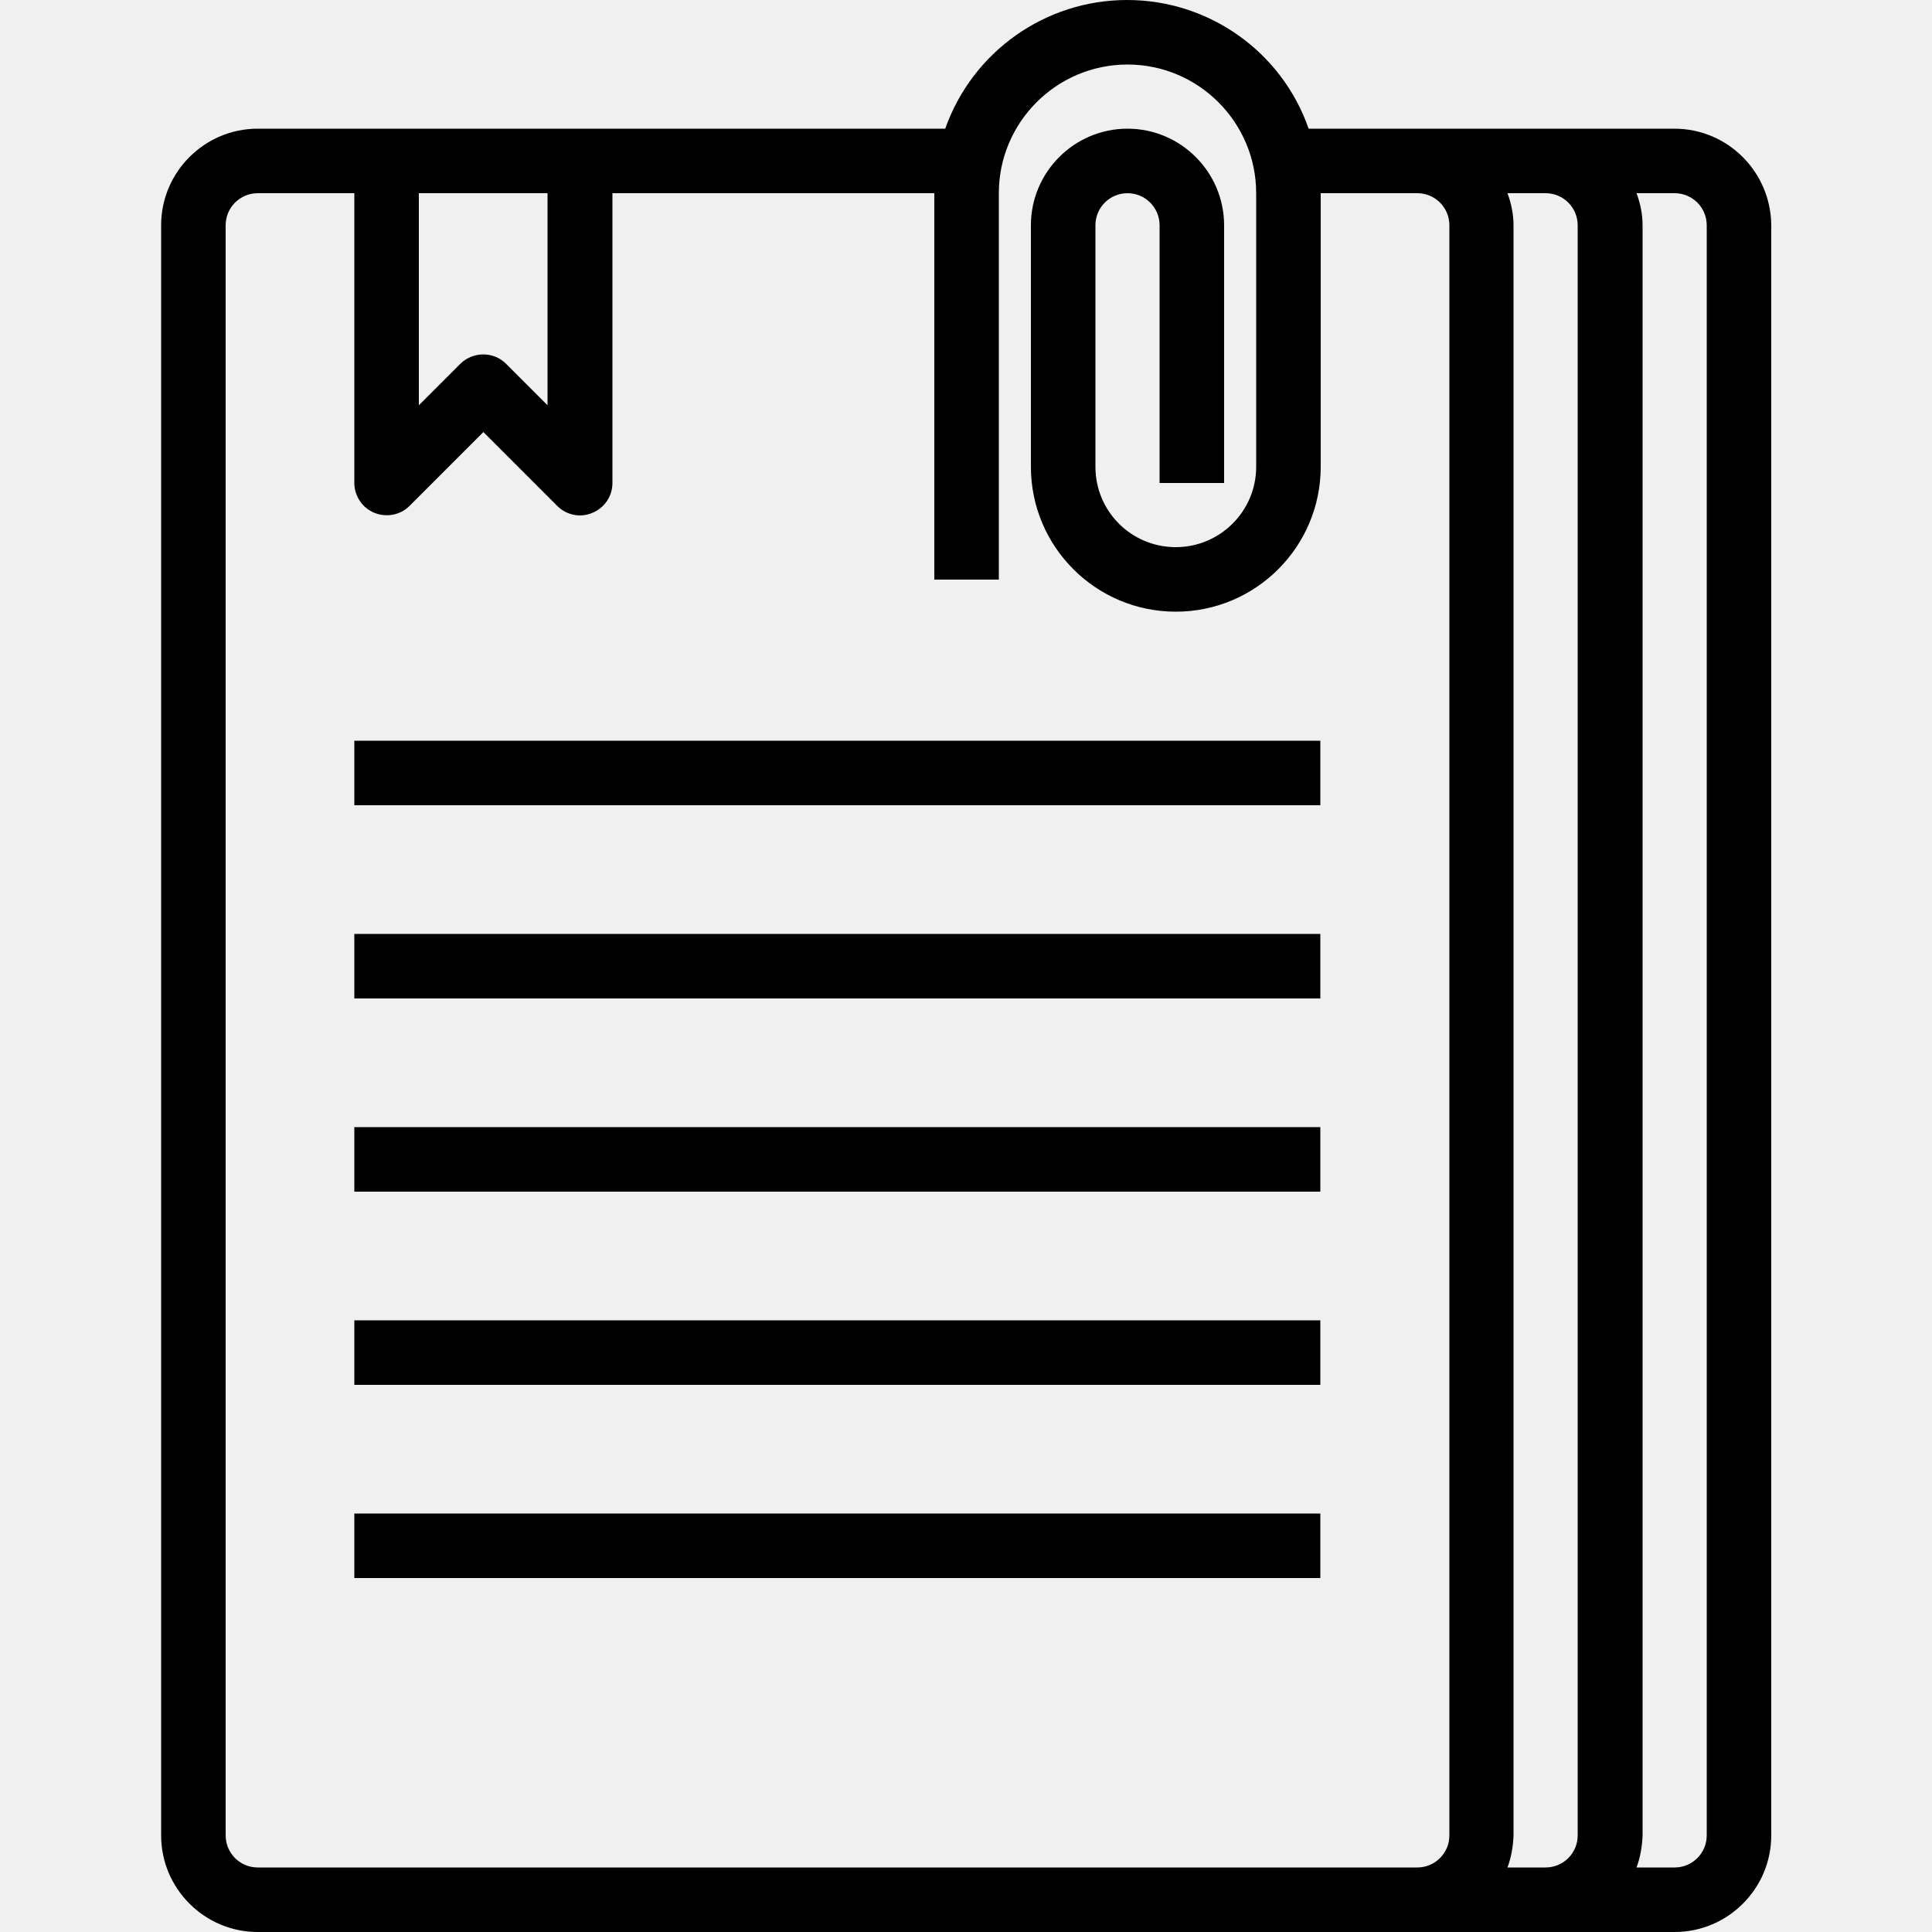
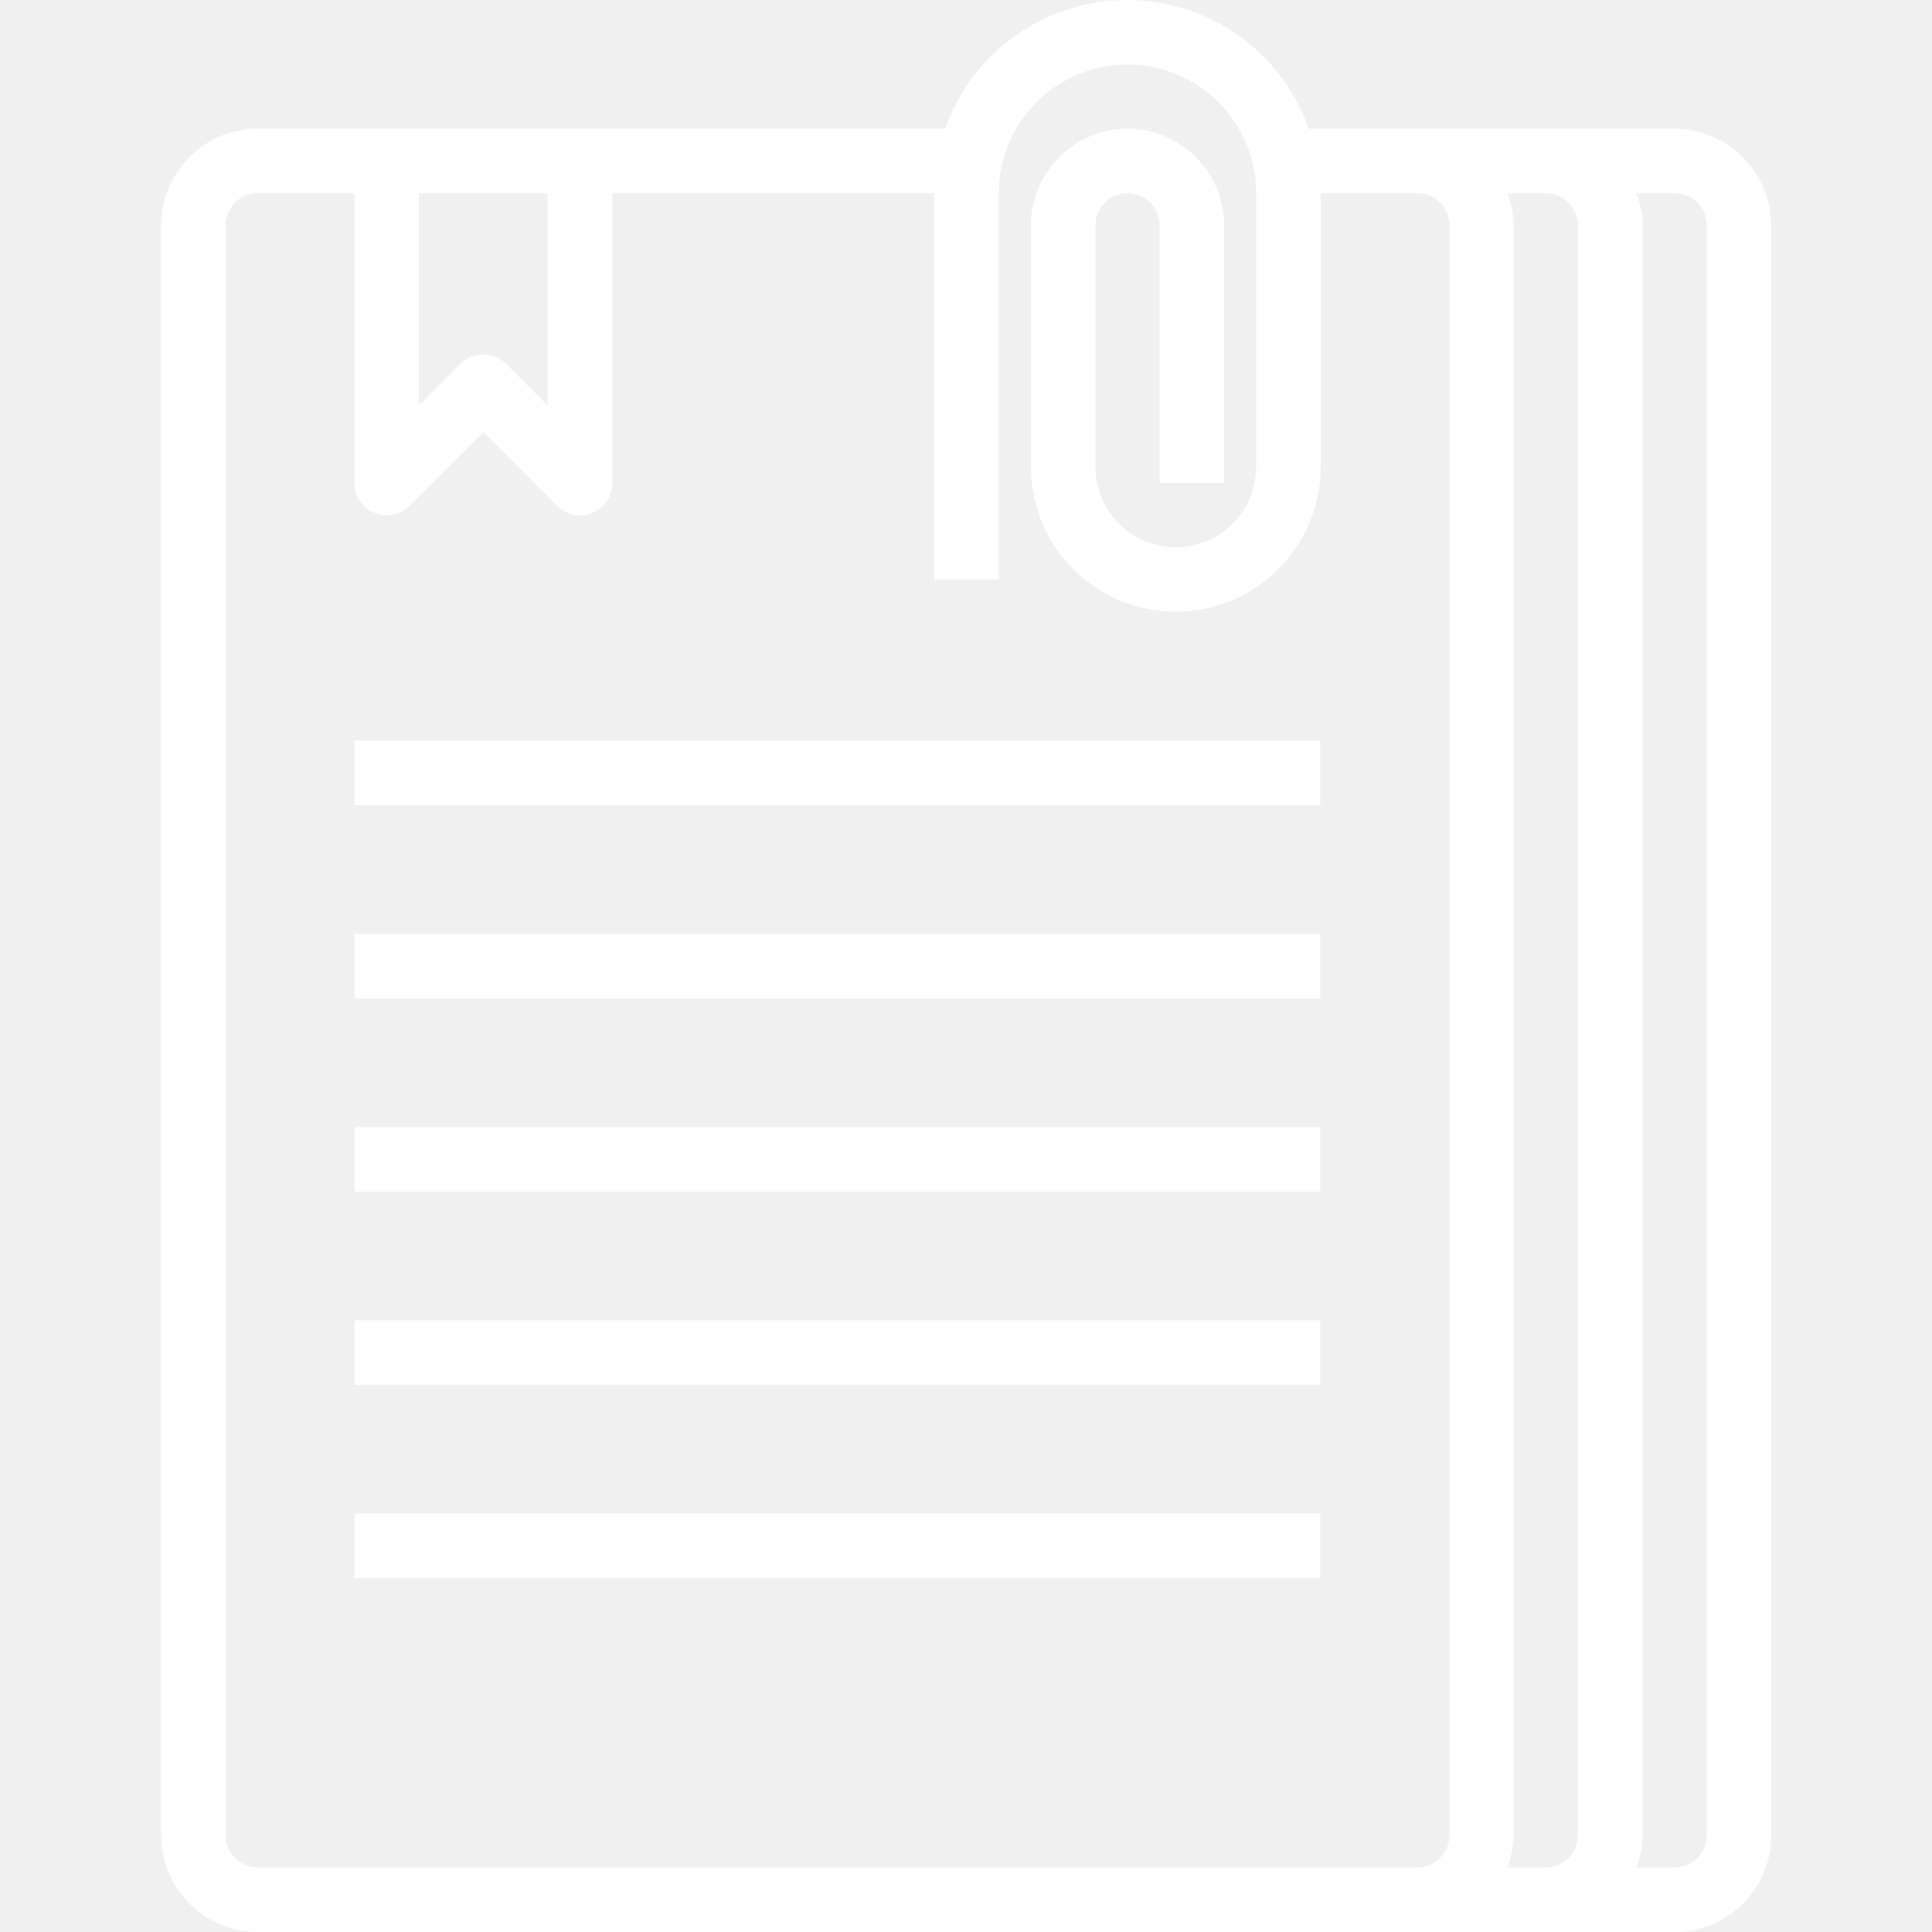
<svg xmlns="http://www.w3.org/2000/svg" version="1.1" id="Layer_1" x="0px" y="0px" viewBox="0 0 512 512" style="enable-background:new 0 0 512 512;" xml:space="preserve">
+   <style type="text/css">
+ 	.st0{fill:#FFFFFF;}
+ </style>
  <g>
-     <path d="M443.7,34.1h-96.9C339.7,13.7,320.4,0,298.7,0c-21.7,0-41,13.7-48.2,34.1H68.3c-14.1,0-25.6,11.5-25.6,25.6v426.7   c0,14.1,11.5,25.6,25.6,25.6h375.5c14.1,0,25.6-11.5,25.6-25.6V59.7C469.3,45.6,457.9,34.1,443.7,34.1z M145.1,51.2v56.2l-11-11   c-3.3-3.3-8.7-3.3-12.1,0l-11,11V51.2H145.1z M341.3,494.9H68.3c-4.7,0-8.5-3.8-8.5-8.5V59.7c0-4.7,3.8-8.5,8.5-8.5h25.6V128   c0,3.4,2.1,6.6,5.3,7.9c3.2,1.3,6.9,0.6,9.3-1.8l19.6-19.6l19.6,19.6c2.4,2.4,6.1,3.2,9.3,1.8c3.2-1.3,5.3-4.4,5.3-7.9V51.2h85.3   v102.4h17.1V51.2c0-18.8,15.3-34.1,34.1-34.1c18.8,0,34.1,15.3,34.1,34.1v72.5c0,11.8-9.6,21.3-21.3,21.3   c-11.8,0-21.3-9.5-21.3-21.3v-64c0-4.7,3.8-8.5,8.5-8.5c4.7,0,8.5,3.8,8.5,8.5V128h17.1V59.7c0-14.1-11.5-25.6-25.6-25.6   c-14.1,0-25.6,11.5-25.6,25.6v64c0,21.2,17.2,38.4,38.4,38.4c21.2,0,38.4-17.2,38.4-38.4V51.2h25.6c4.7,0,8.5,3.8,8.5,8.5v426.7   c0,4.7-3.8,8.5-8.5,8.5H341.3z M399.5,494.9c1-2.7,1.5-5.6,1.6-8.5V59.7c0-2.9-0.6-5.8-1.6-8.5h10.1c4.7,0,8.5,3.8,8.5,8.5v426.7   c0,4.7-3.8,8.5-8.5,8.5H399.5z M452.3,486.4c0,4.7-3.8,8.5-8.5,8.5h-10.1c1-2.7,1.5-5.6,1.6-8.5V59.7c0-2.9-0.6-5.8-1.6-8.5h10.1   c4.7,0,8.5,3.8,8.5,8.5V486.4z" />
-     <path d="M93.9,196.3h256v17.1h-256V196.3z" />
-     <path d="M93.9,247.5h256v17.1h-256V247.5z" />
-     <path d="M93.9,298.7h256v17.1h-256V298.7z" />
-     <path d="M93.9,349.9h256v17.1h-256V349.9z" />
-     <path d="M93.9,401.1h256v17.1h-256V401.1z" />
+     <path class="st0" d="M443.7,34.1h-96.9C339.7,13.7,320.4,0,298.7,0c-21.7,0-41,13.7-48.2,34.1H68.3c-14.1,0-25.6,11.5-25.6,25.6   v426.7c0,14.1,11.5,25.6,25.6,25.6h375.5c14.1,0,25.6-11.5,25.6-25.6V59.7C469.3,45.6,457.9,34.1,443.7,34.1z M145.1,51.2v56.2   l-11-11c-3.3-3.3-8.7-3.3-12.1,0l-11,11V51.2H145.1z M341.3,494.9h-273c-4.7,0-8.5-3.8-8.5-8.5V59.7c0-4.7,3.8-8.5,8.5-8.5h25.6   V128c0,3.4,2.1,6.6,5.3,7.9c3.2,1.3,6.9,0.6,9.3-1.8l19.6-19.6l19.6,19.6c2.4,2.4,6.1,3.2,9.3,1.8c3.2-1.3,5.3-4.4,5.3-7.9V51.2   h85.3v102.4h17.1V51.2c0-18.8,15.3-34.1,34.1-34.1c18.8,0,34.1,15.3,34.1,34.1v72.5c0,11.8-9.6,21.3-21.3,21.3   c-11.8,0-21.3-9.5-21.3-21.3v-64c0-4.7,3.8-8.5,8.5-8.5s8.5,3.8,8.5,8.5V128h17.1V59.7c0-14.1-11.5-25.6-25.6-25.6   s-25.6,11.5-25.6,25.6v64c0,21.2,17.2,38.4,38.4,38.4c21.2,0,38.4-17.2,38.4-38.4V51.2h25.6c4.7,0,8.5,3.8,8.5,8.5v426.7   c0,4.7-3.8,8.5-8.5,8.5L341.3,494.9L341.3,494.9z M399.5,494.9c1-2.7,1.5-5.6,1.6-8.5V59.7c0-2.9-0.6-5.8-1.6-8.5h10.1   c4.7,0,8.5,3.8,8.5,8.5v426.7c0,4.7-3.8,8.5-8.5,8.5L399.5,494.9L399.5,494.9z M452.3,486.4c0,4.7-3.8,8.5-8.5,8.5h-10.1   c1-2.7,1.5-5.6,1.6-8.5V59.7c0-2.9-0.6-5.8-1.6-8.5h10.1c4.7,0,8.5,3.8,8.5,8.5V486.4z" />
+     <path class="st0" d="M93.9,196.3h256v17.1h-256C93.9,213.4,93.9,196.3,93.9,196.3z" />
+     <path class="st0" d="M93.9,247.5h256v17.1h-256C93.9,264.6,93.9,247.5,93.9,247.5z" />
+     <path class="st0" d="M93.9,298.7h256v17.1h-256C93.9,315.8,93.9,298.7,93.9,298.7z" />
+     <path class="st0" d="M93.9,349.9h256V367h-256C93.9,367,93.9,349.9,93.9,349.9z" />
+     <path class="st0" d="M93.9,401.1h256v17.1h-256C93.9,418.2,93.9,401.1,93.9,401.1z" />
  </g>
</svg>
